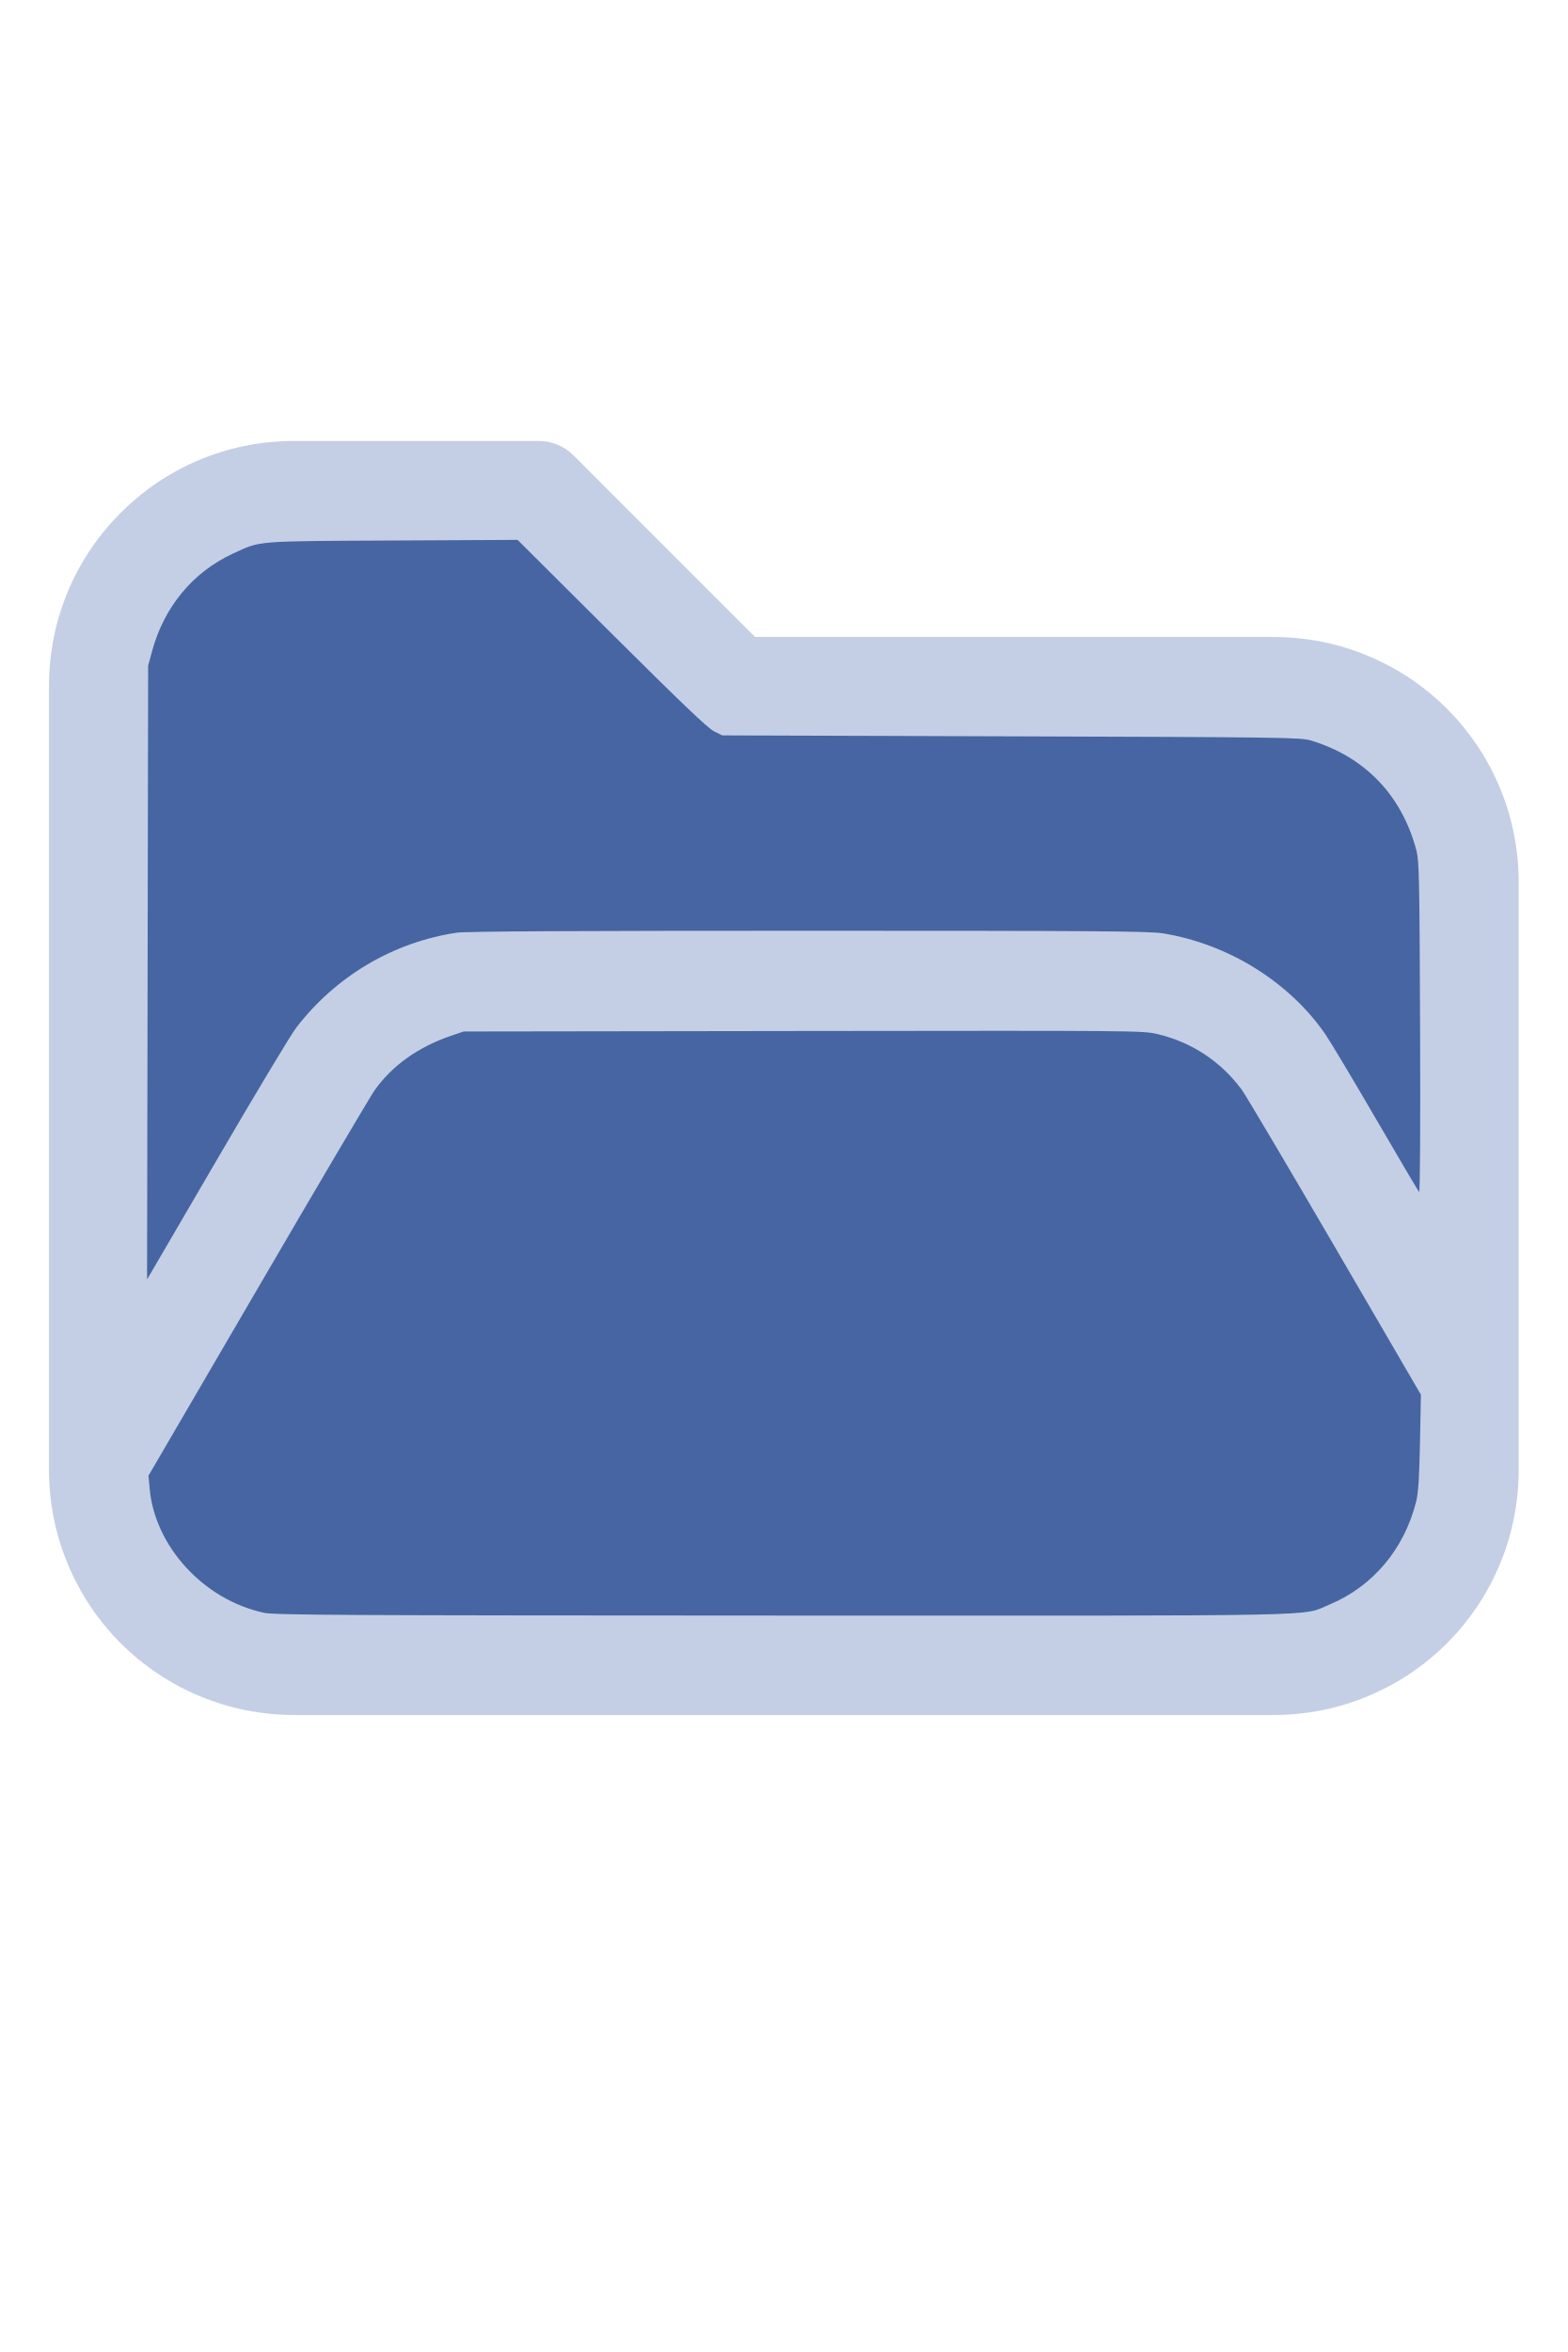
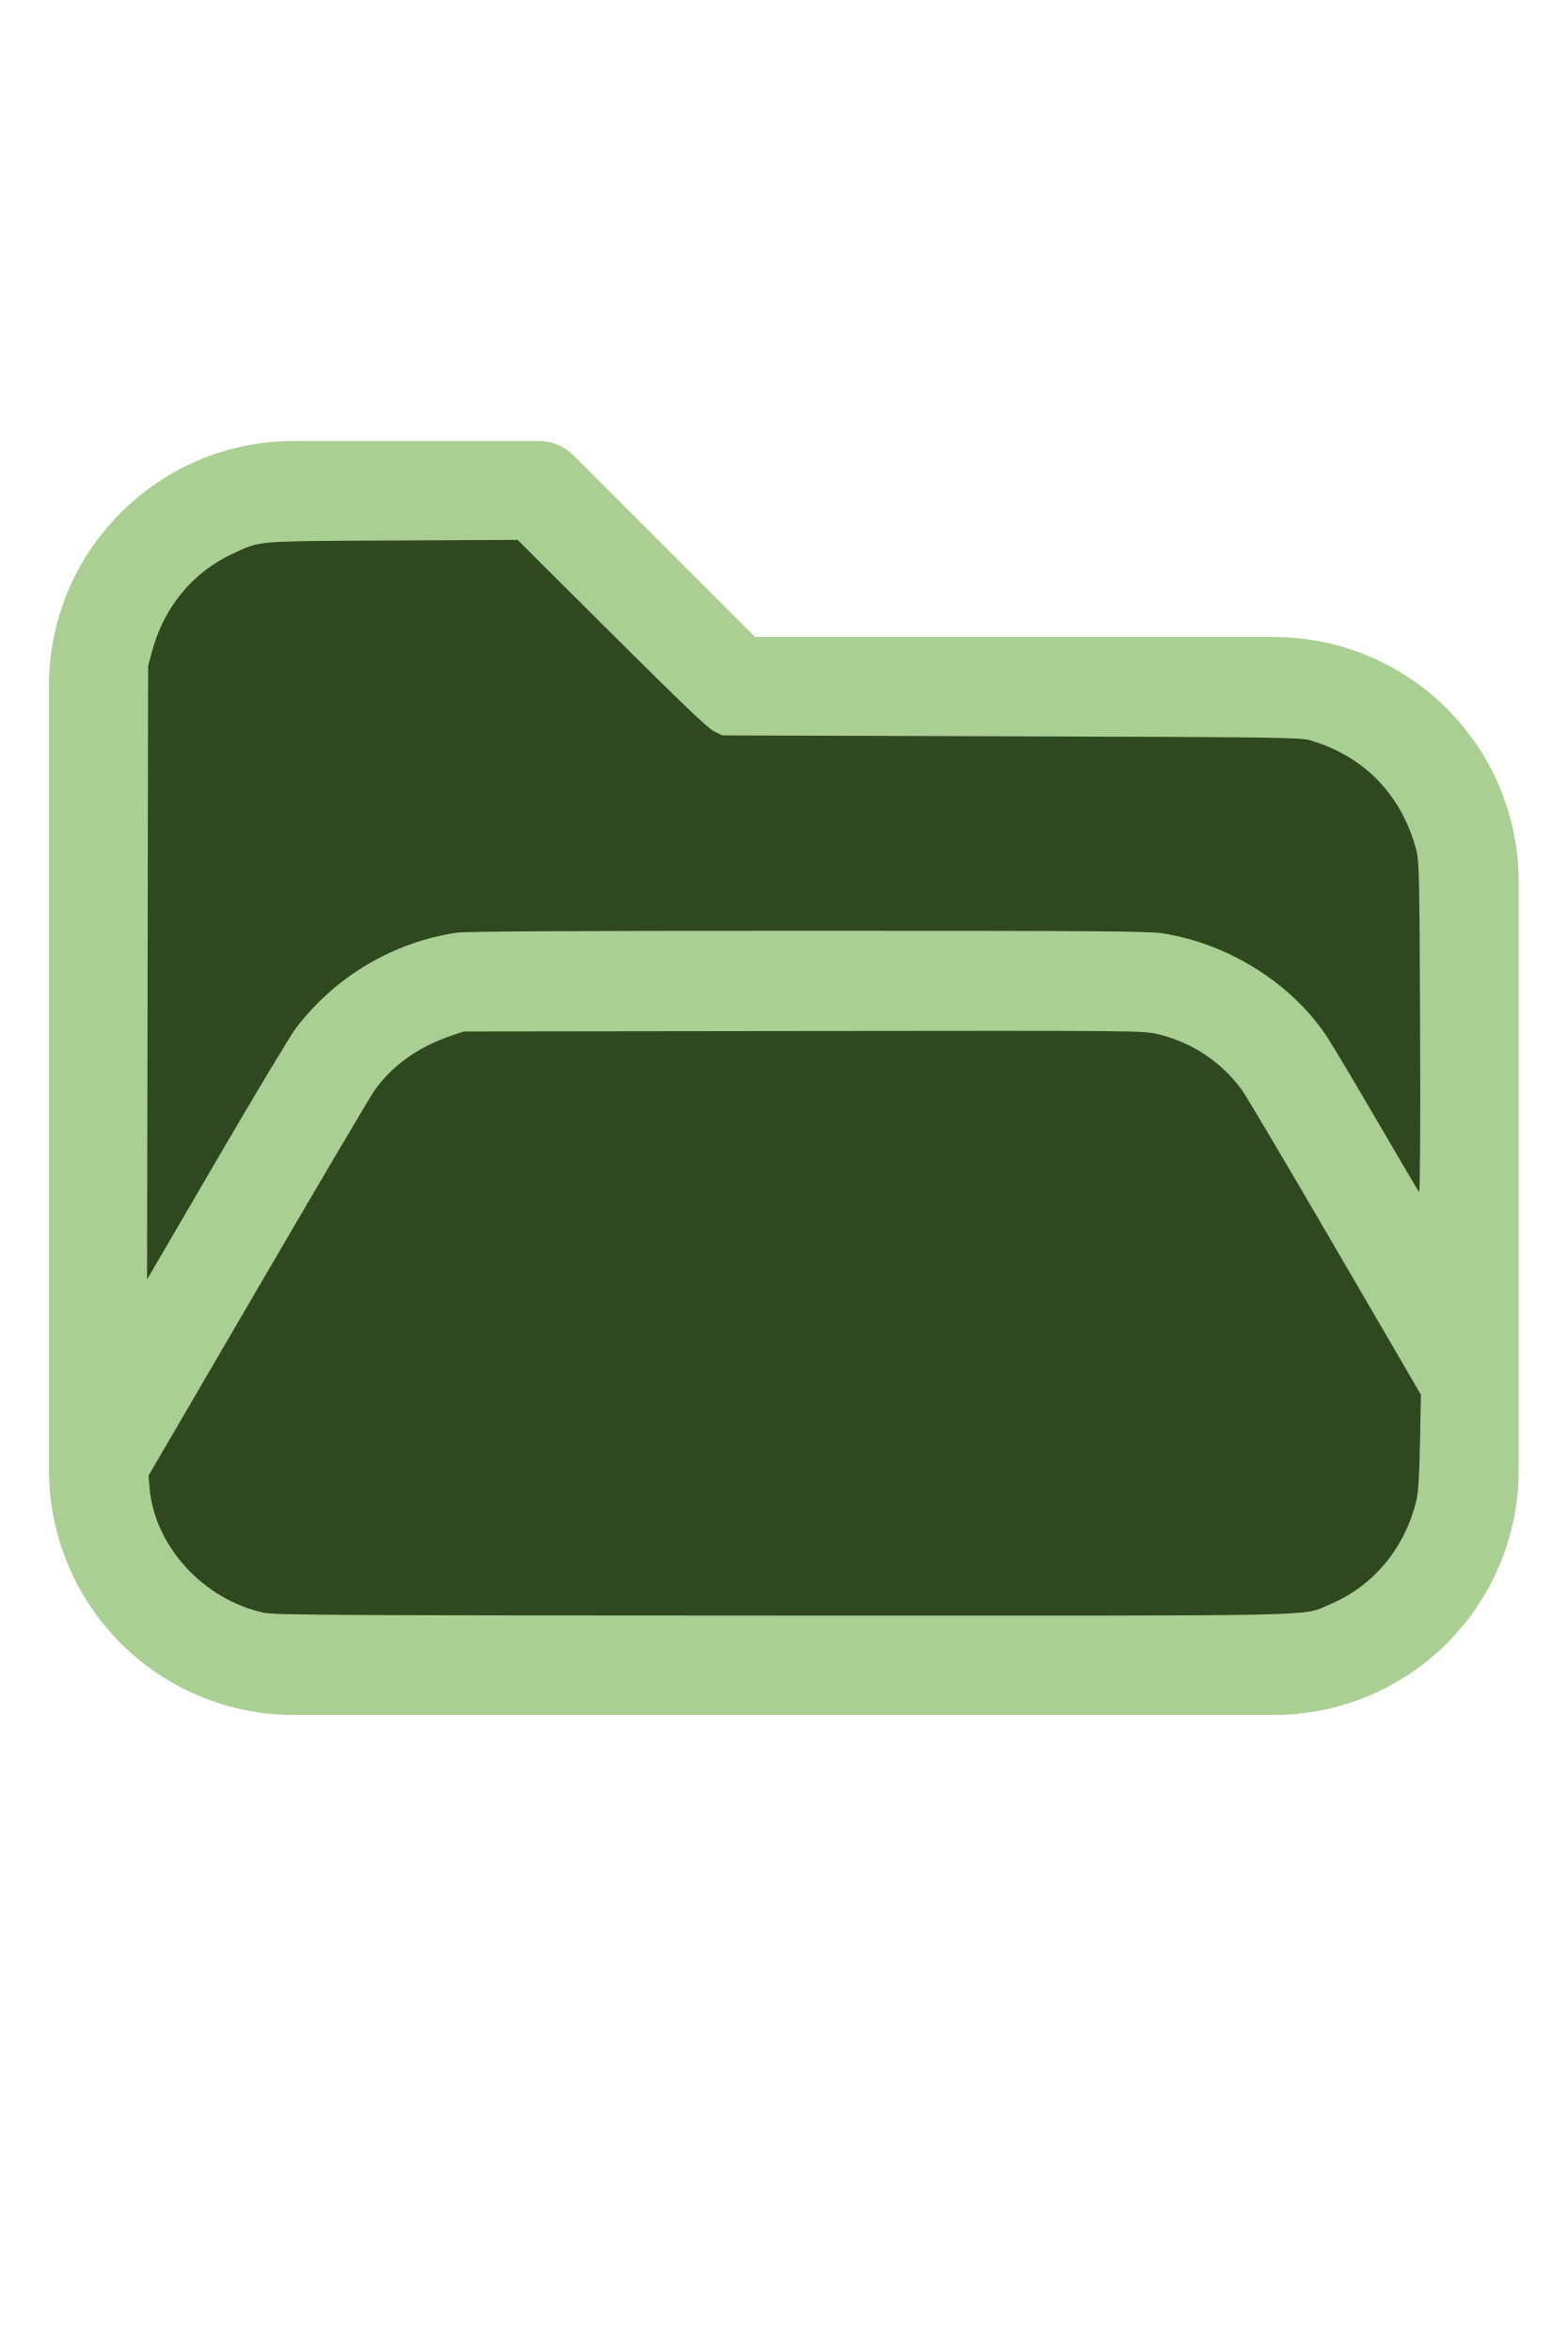
<svg xmlns="http://www.w3.org/2000/svg" version="1.1" width="16" height="24" viewBox="0 0 32 32" xml:space="preserve">
-   <g style="fill:#C4CFE5;">
+   <g style="fill:#AACF92;">
    <path d="M1,5.998l0,16.002c-0,1.326 0.527,2.598 1.464,3.536c0.938,0.937 2.21,1.464 3.536,1.464c5.322,0 14.678,-0 20,0c1.326,0 2.598,-0.527 3.536,-1.464c0.937,-0.938 1.464,-2.21 1.464,-3.536c0,-3.486 0,-8.514 0,-12c0,-1.326 -0.527,-2.598 -1.464,-3.536c-0.938,-0.937 -2.21,-1.464 -3.536,-1.464c-0,0 -10.586,0 -10.586,0c0,-0 -3.707,-3.707 -3.707,-3.707c-0.187,-0.188 -0.442,-0.293 -0.707,-0.293l-5.002,0c-2.76,0 -4.998,2.238 -4.998,4.998Zm28,14.415l-3.456,-5.925c-0.538,-0.921 -1.524,-1.488 -2.591,-1.488c-0,0 -12.905,0 -12.906,0c-1.067,0 -2.053,0.567 -2.591,1.488l-4.453,7.635c0.03,0.751 0.342,1.465 0.876,1.998c0.562,0.563 1.325,0.879 2.121,0.879l20,0c0.796,0 1.559,-0.316 2.121,-0.879c0.563,-0.562 0.879,-1.325 0.879,-2.121l0,-1.587Zm0,-3.969l0,-6.444c0,-0.796 -0.316,-1.559 -0.879,-2.121c-0.562,-0.563 -1.325,-0.879 -2.121,-0.879c-7.738,0 -11,0 -11,0c-0.265,0 -0.52,-0.105 -0.707,-0.293c-0,0 -3.707,-3.707 -3.707,-3.707c-0,0 -4.588,0 -4.588,0c-1.656,0 -2.998,1.342 -2.998,2.998l0,12.16l2.729,-4.677c0.896,-1.536 2.54,-2.481 4.318,-2.481c3.354,0 9.552,0 12.906,0c1.778,0 3.422,0.945 4.318,2.481l1.729,2.963Z" />
  </g>
-   <g style="fill:#4665A2;stroke-width:0;">
+   <g style="fill:#2F481F;stroke-width:0;">
    <path d="M 5.388,24.913 C 4.16,24.651 3.157,23.559 3.054,22.371 L 3.031,22.116 5.261,18.294 C 6.487,16.191 7.56,14.373 7.645,14.253 8.004,13.746 8.542,13.363 9.21,13.137 l 0.255,-0.086 6.929,-0.01 c 6.805,-0.009 6.935,-0.008 7.234,0.063 0.696,0.165 1.29,0.557 1.715,1.13 0.082,0.11 0.939,1.557 1.905,3.215 l 1.756,3.014 -0.019,0.972 c -0.014,0.725 -0.034,1.032 -0.078,1.209 -0.243,0.971 -0.887,1.735 -1.772,2.103 -0.588,0.244 0.247,0.227 -11.162,0.224 -9.028,-0.003 -10.364,-0.01 -10.586,-0.057 z" />
    <path d="M 3.013,11.85 3.024,5.588 3.102,5.297 C 3.348,4.386 3.936,3.676 4.757,3.297 5.329,3.033 5.181,3.045 8.013,3.031 l 2.552,-0.013 1.919,1.911 c 1.404,1.398 1.964,1.933 2.089,1.995 l 0.171,0.084 5.898,0.019 c 5.553,0.018 5.91,0.023 6.116,0.085 1.102,0.332 1.857,1.118 2.154,2.244 0.056,0.214 0.064,0.564 0.075,3.622 0.008,2.032 -5.42e-4,3.371 -0.02,3.349 -0.018,-0.02 -0.414,-0.691 -0.88,-1.492 -0.466,-0.801 -0.931,-1.578 -1.033,-1.727 -0.736,-1.069 -1.984,-1.844 -3.316,-2.06 -0.28,-0.045 -1.345,-0.053 -7.239,-0.053 -4.714,-1.09e-4 -6.993,0.012 -7.172,0.039 -1.3,0.193 -2.477,0.89 -3.284,1.944 -0.108,0.141 -0.836,1.353 -1.618,2.695 L 3.002,18.111 Z" />
  </g>
</svg>
